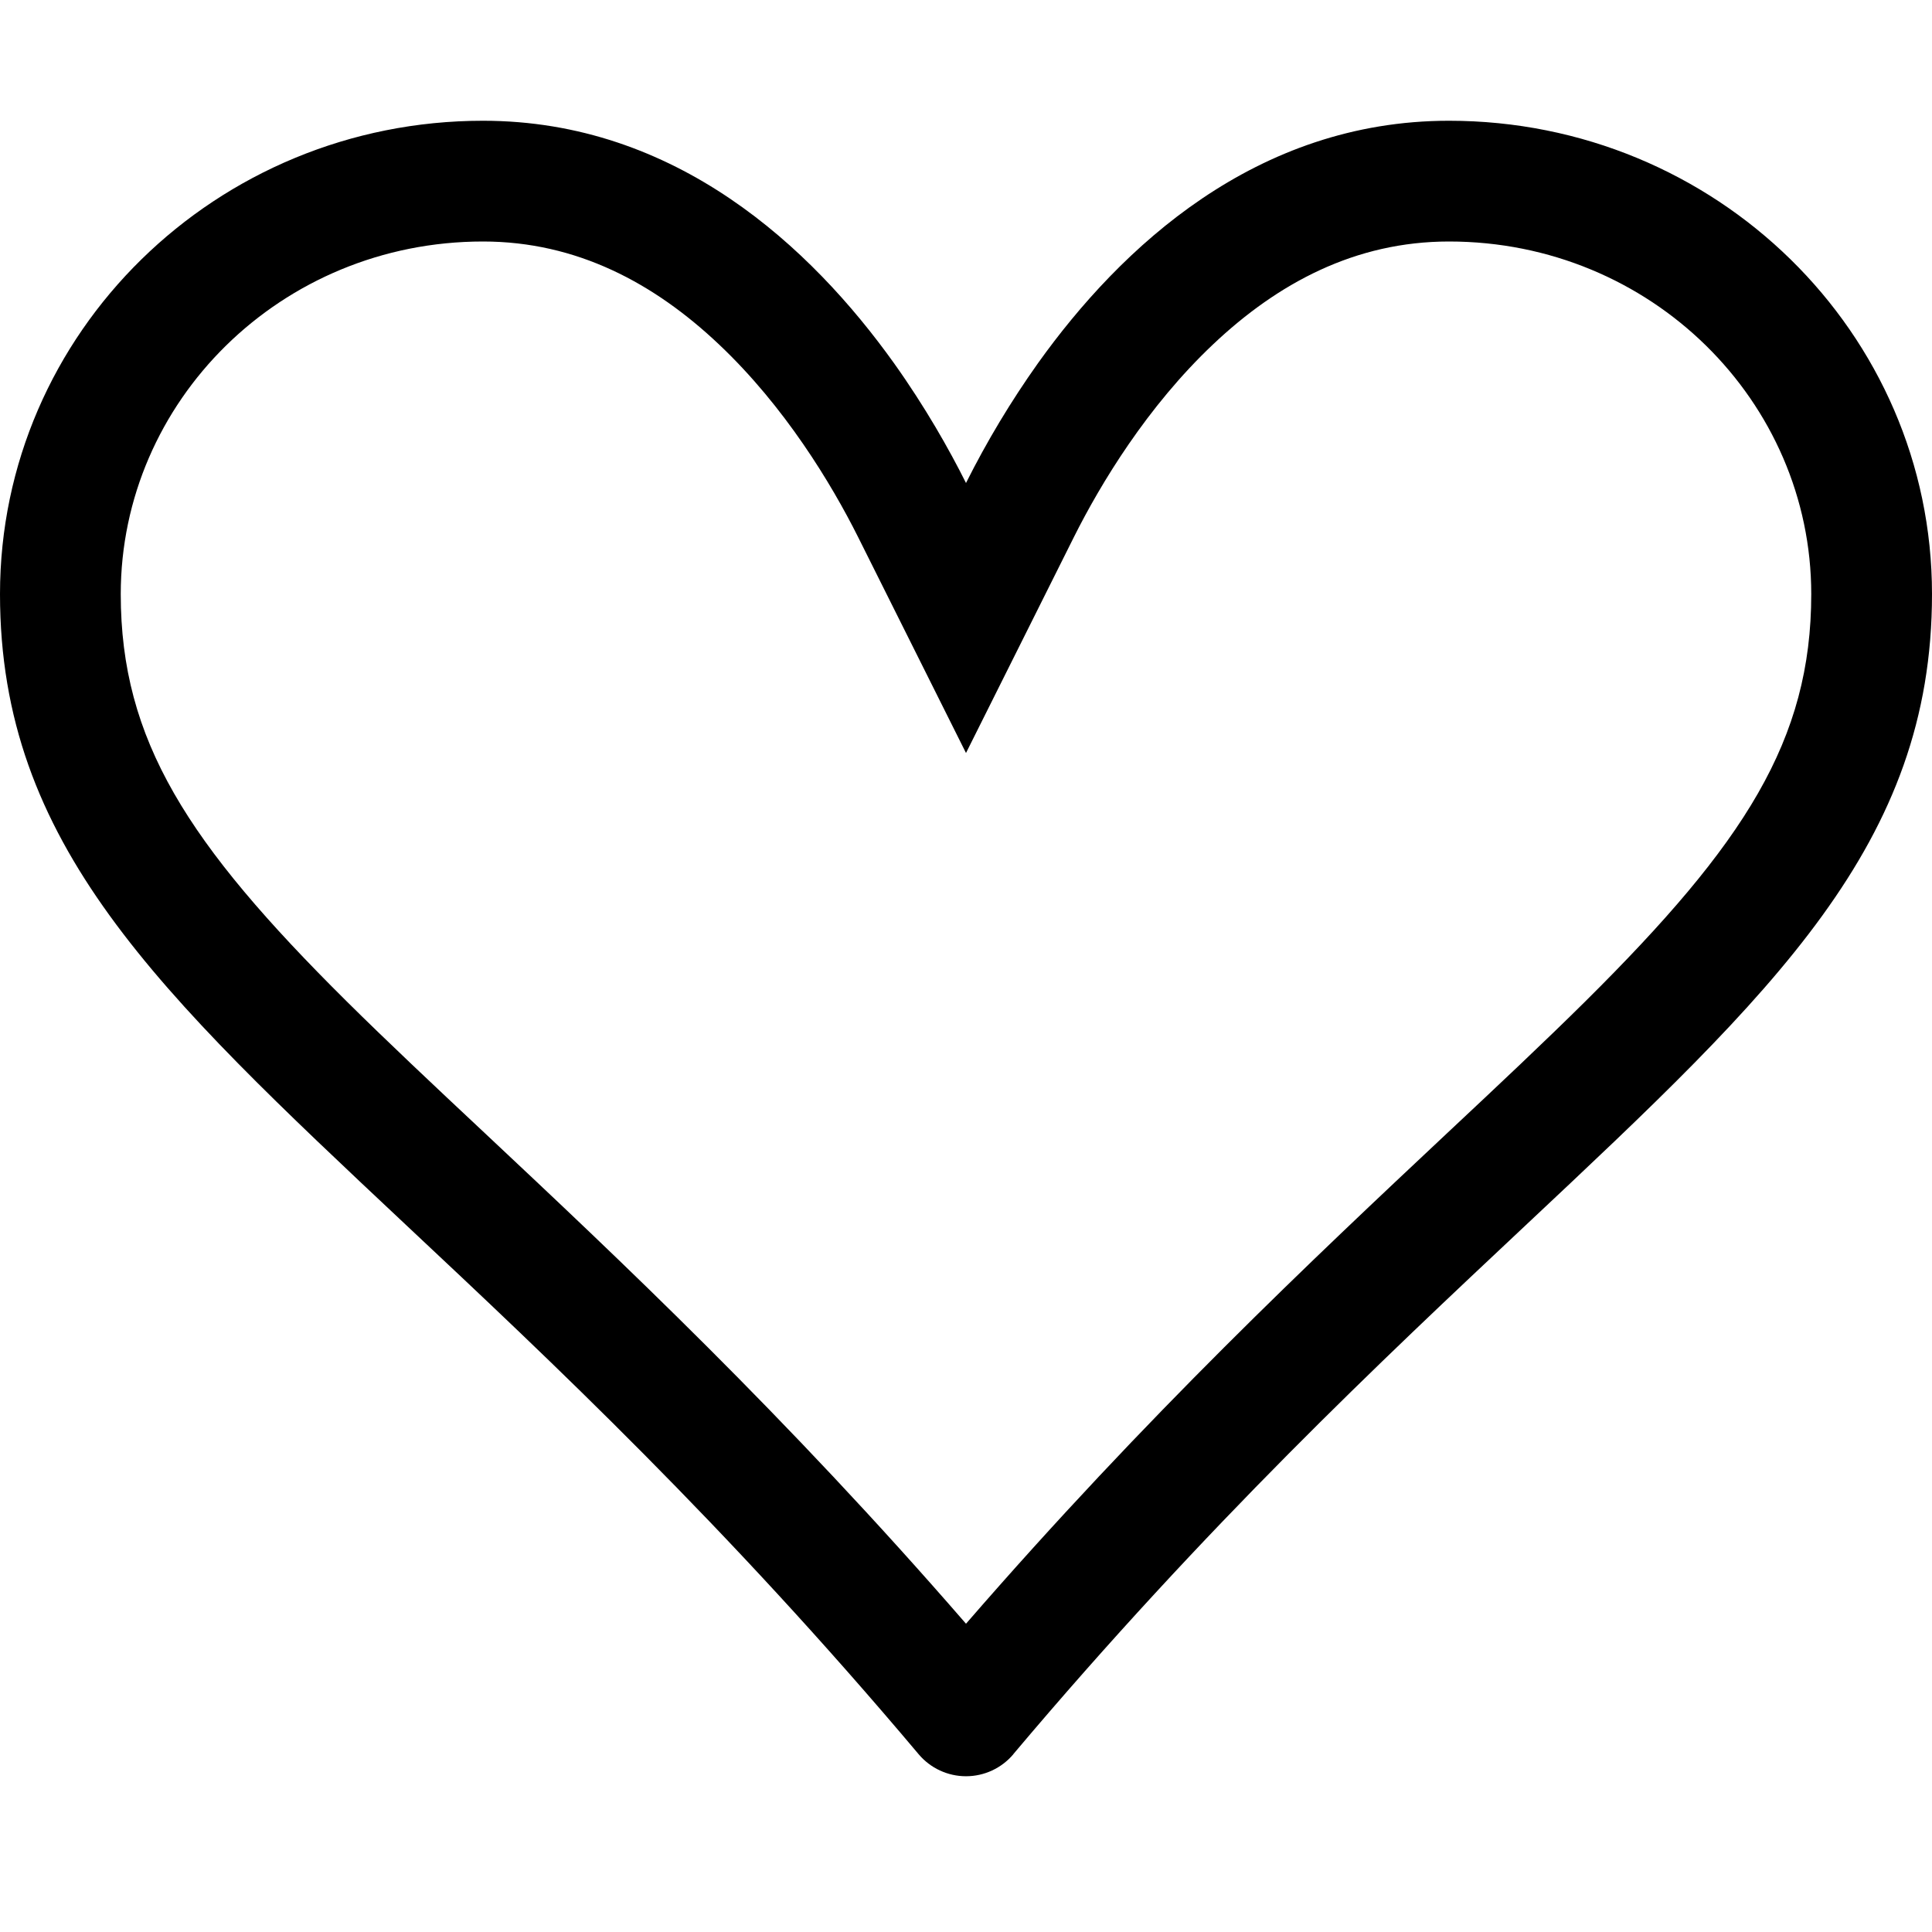
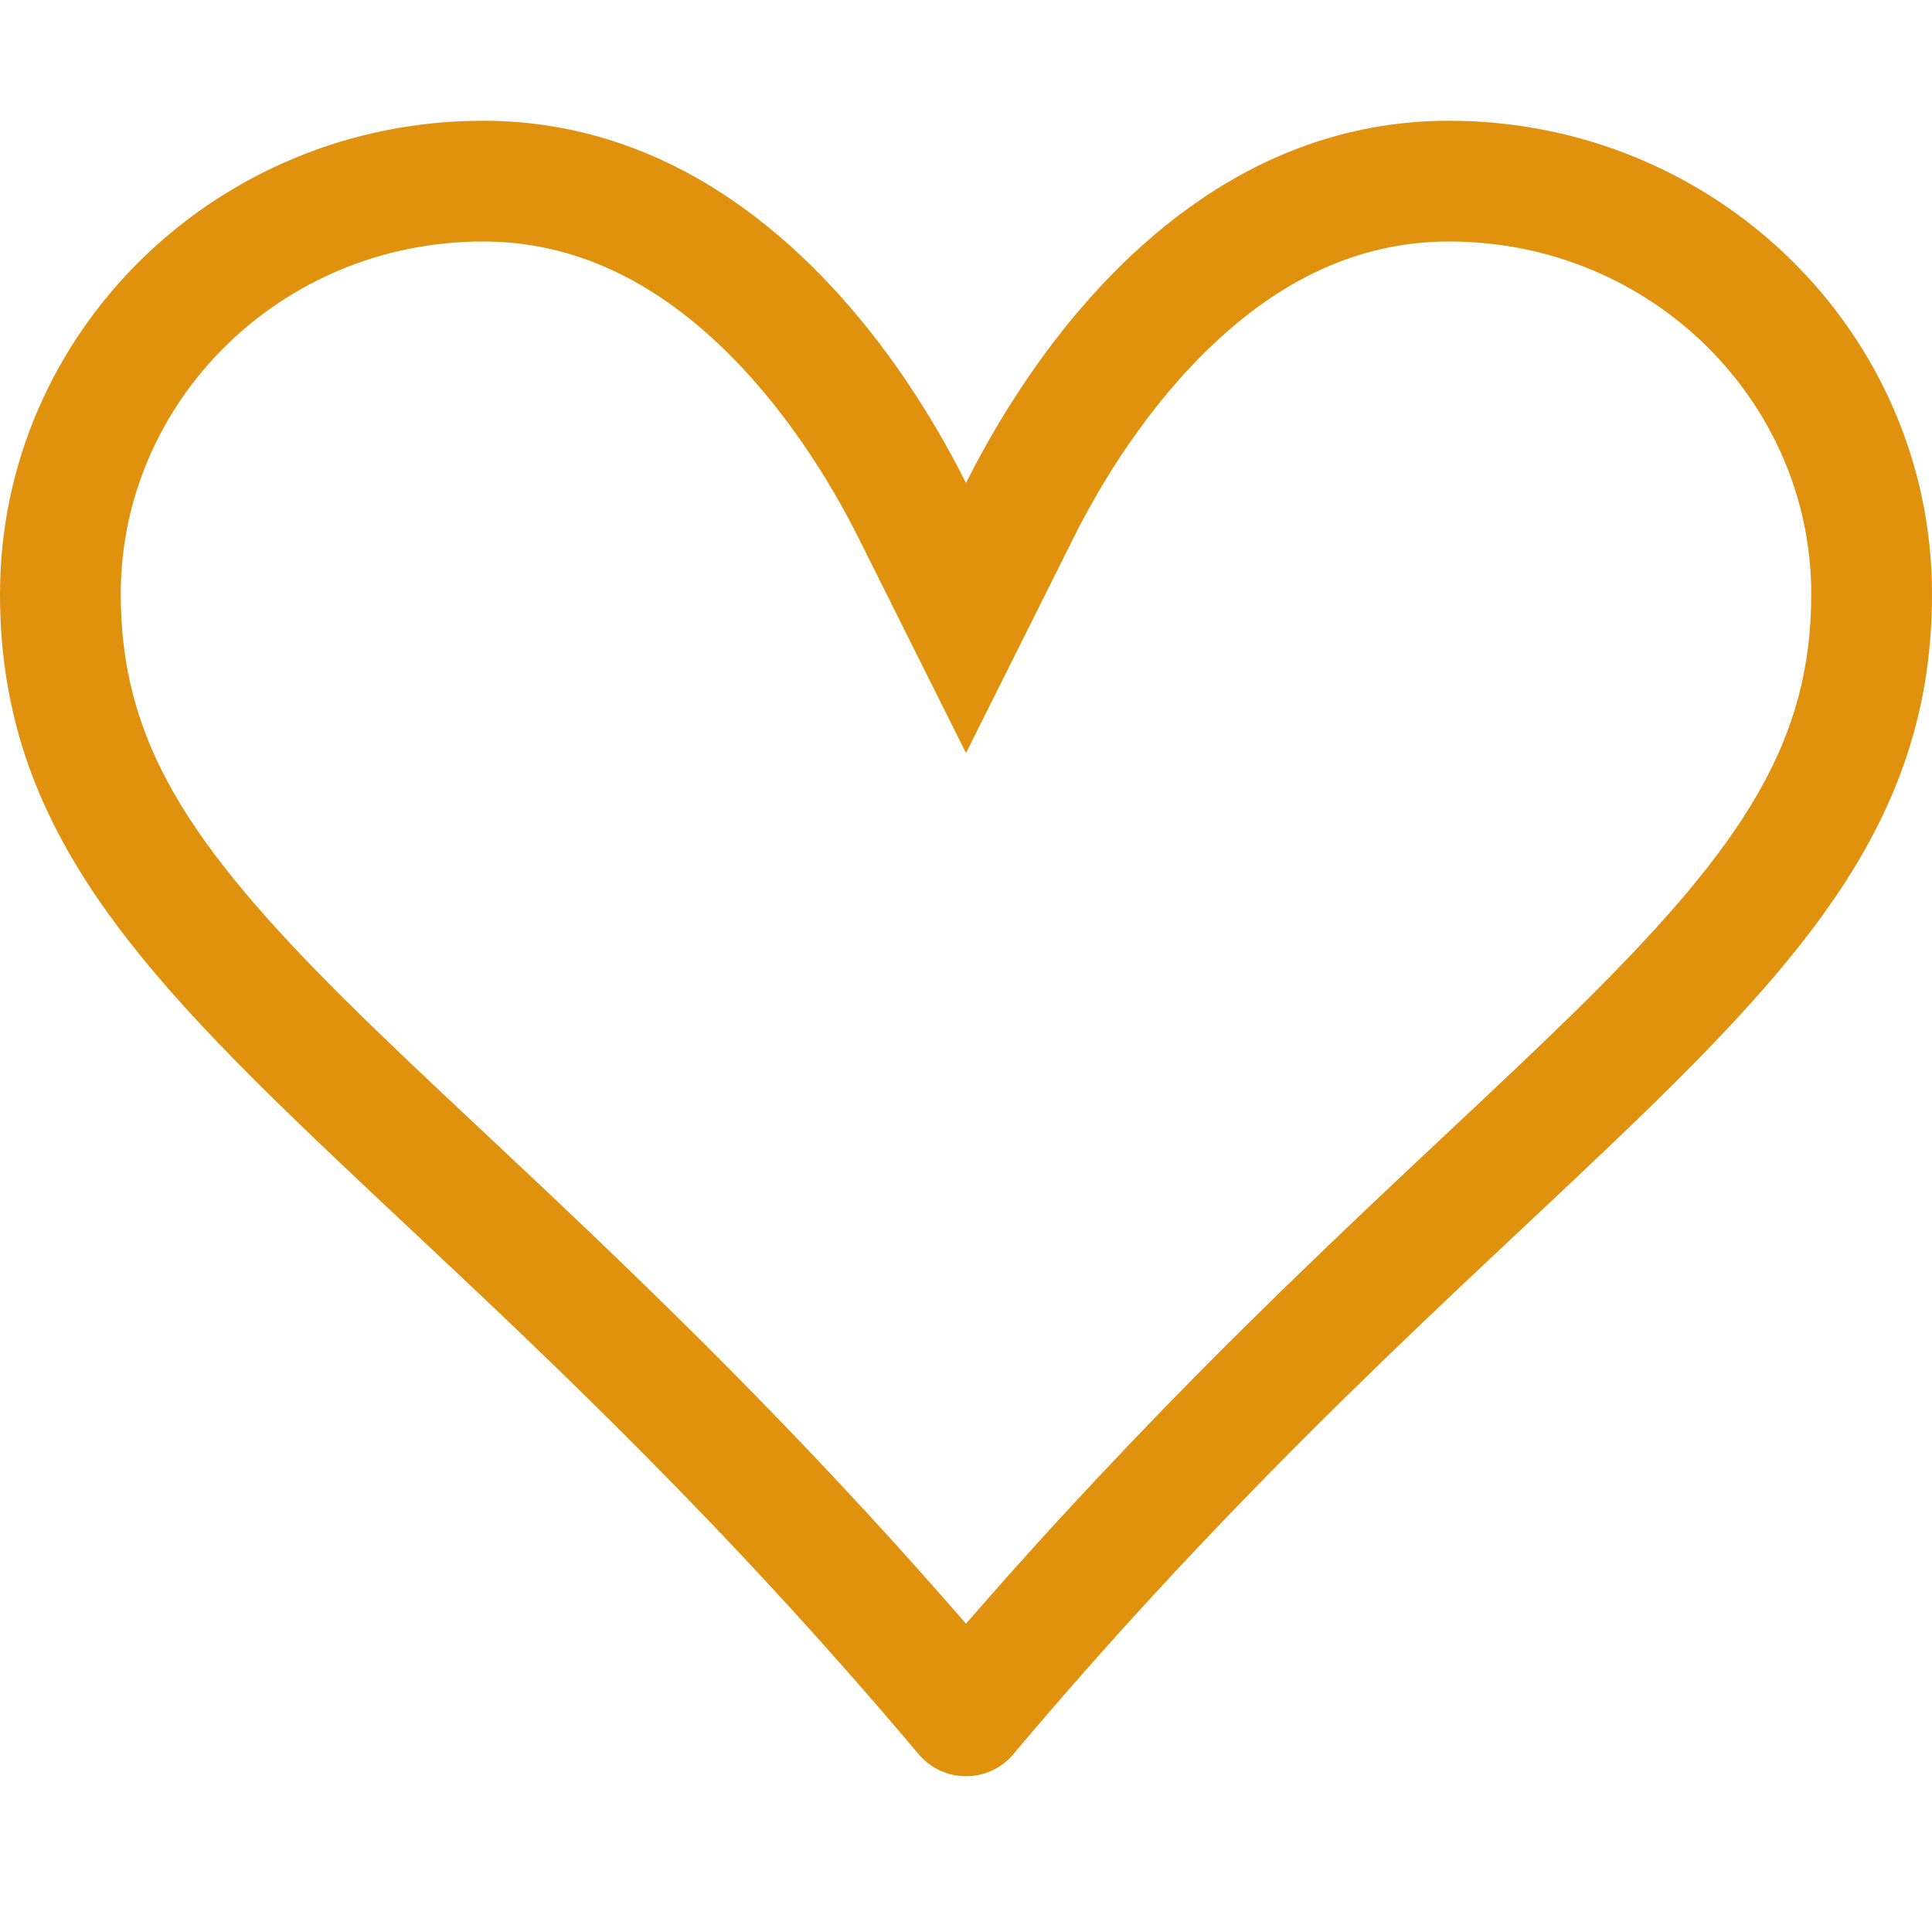
- <svg xmlns="http://www.w3.org/2000/svg" width="16" height="16" fill="#000000" class="bi bi-suit-heart" viewBox="0 0 16 16">
+ <svg xmlns="http://www.w3.org/2000/svg" width="16" height="16" fill="#e0910e" class="bi bi-suit-heart" viewBox="0 0 16 16">
  <path d="m8 6.236-.894-1.789c-.222-.443-.607-1.08-1.152-1.595C5.418 2.345 4.776 2 4 2 2.324 2 1 3.326 1 4.92c0 1.211.554 2.066 1.868 3.37.337.334.721.695 1.146 1.093C5.122 10.423 6.5 11.717 8 13.447c1.5-1.73 2.878-3.024 3.986-4.064.425-.398.81-.76 1.146-1.093C14.446 6.986 15 6.131 15 4.92 15 3.326 13.676 2 12 2c-.777 0-1.418.345-1.954.852-.545.515-.93 1.152-1.152 1.595L8 6.236zm.392 8.292a.513.513 0 0 1-.784 0c-1.601-1.902-3.05-3.262-4.243-4.381C1.3 8.208 0 6.989 0 4.92 0 2.755 1.79 1 4 1c1.6 0 2.719 1.05 3.404 2.008.26.365.458.716.596.992a7.55 7.55 0 0 1 .596-.992C9.281 2.049 10.4 1 12 1c2.21 0 4 1.755 4 3.92 0 2.069-1.3 3.288-3.365 5.227-1.193 1.12-2.642 2.48-4.243 4.38z" />
</svg>
